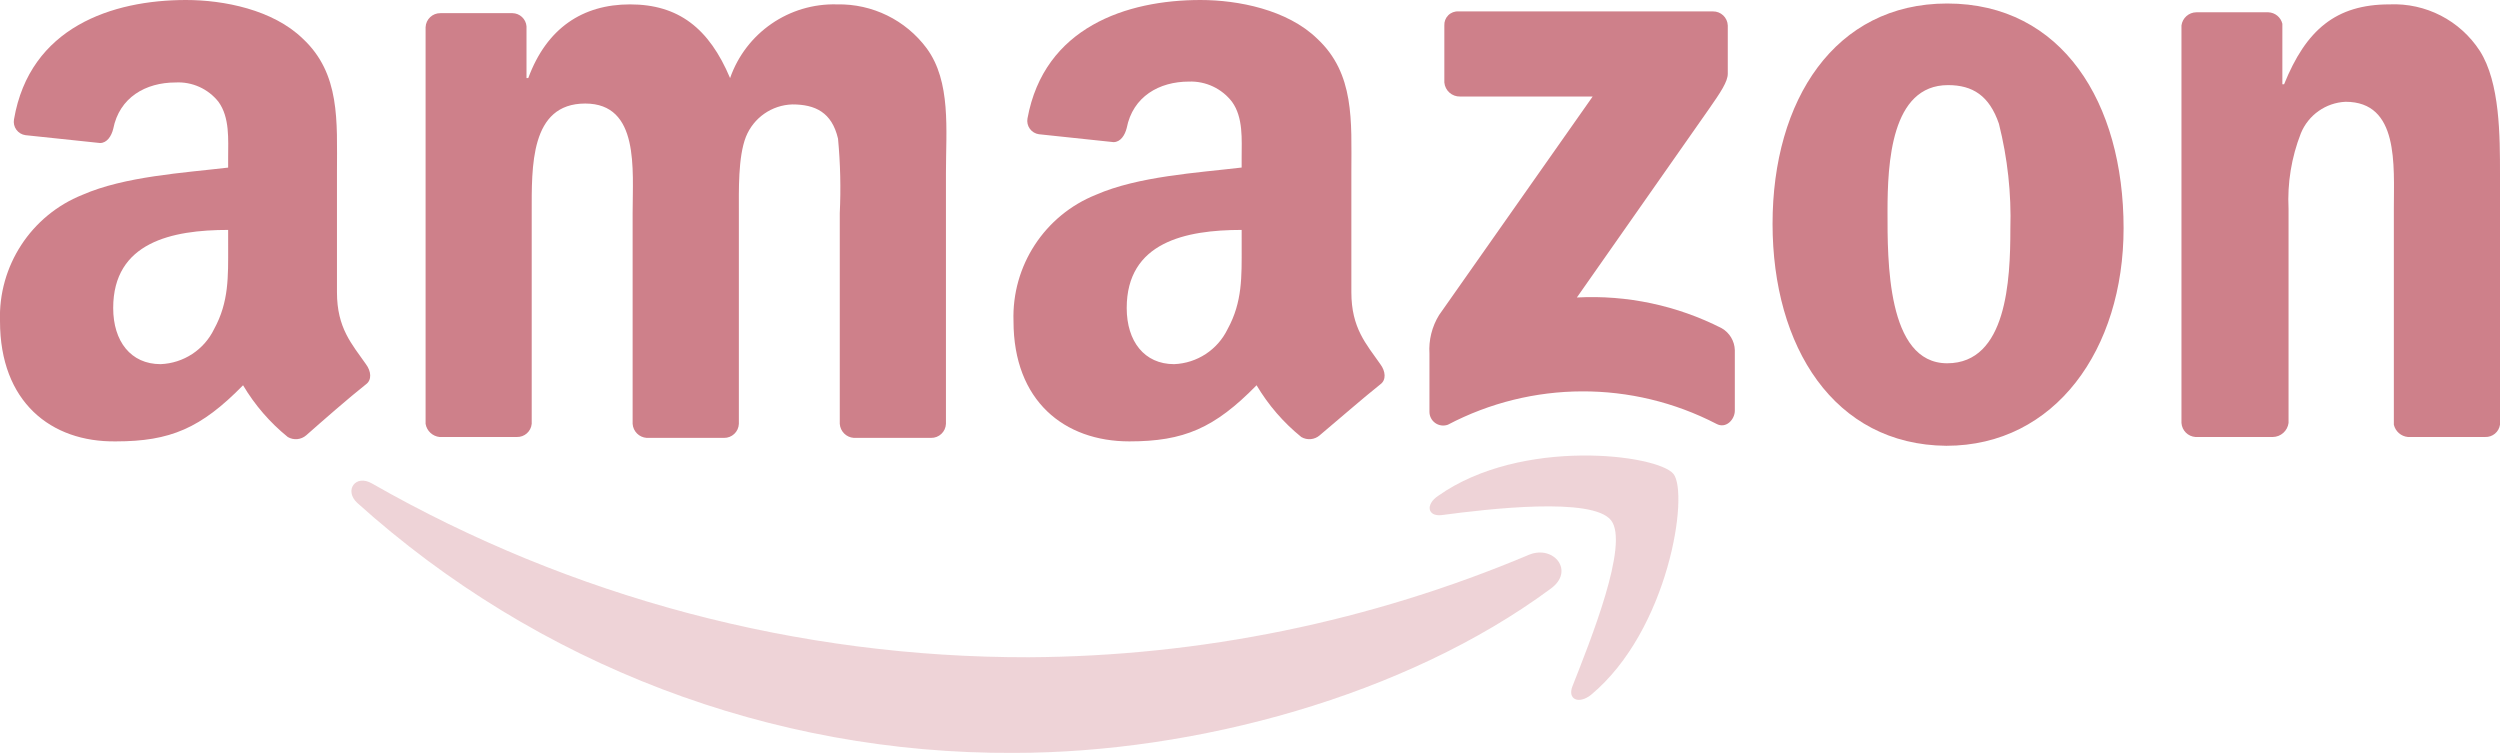
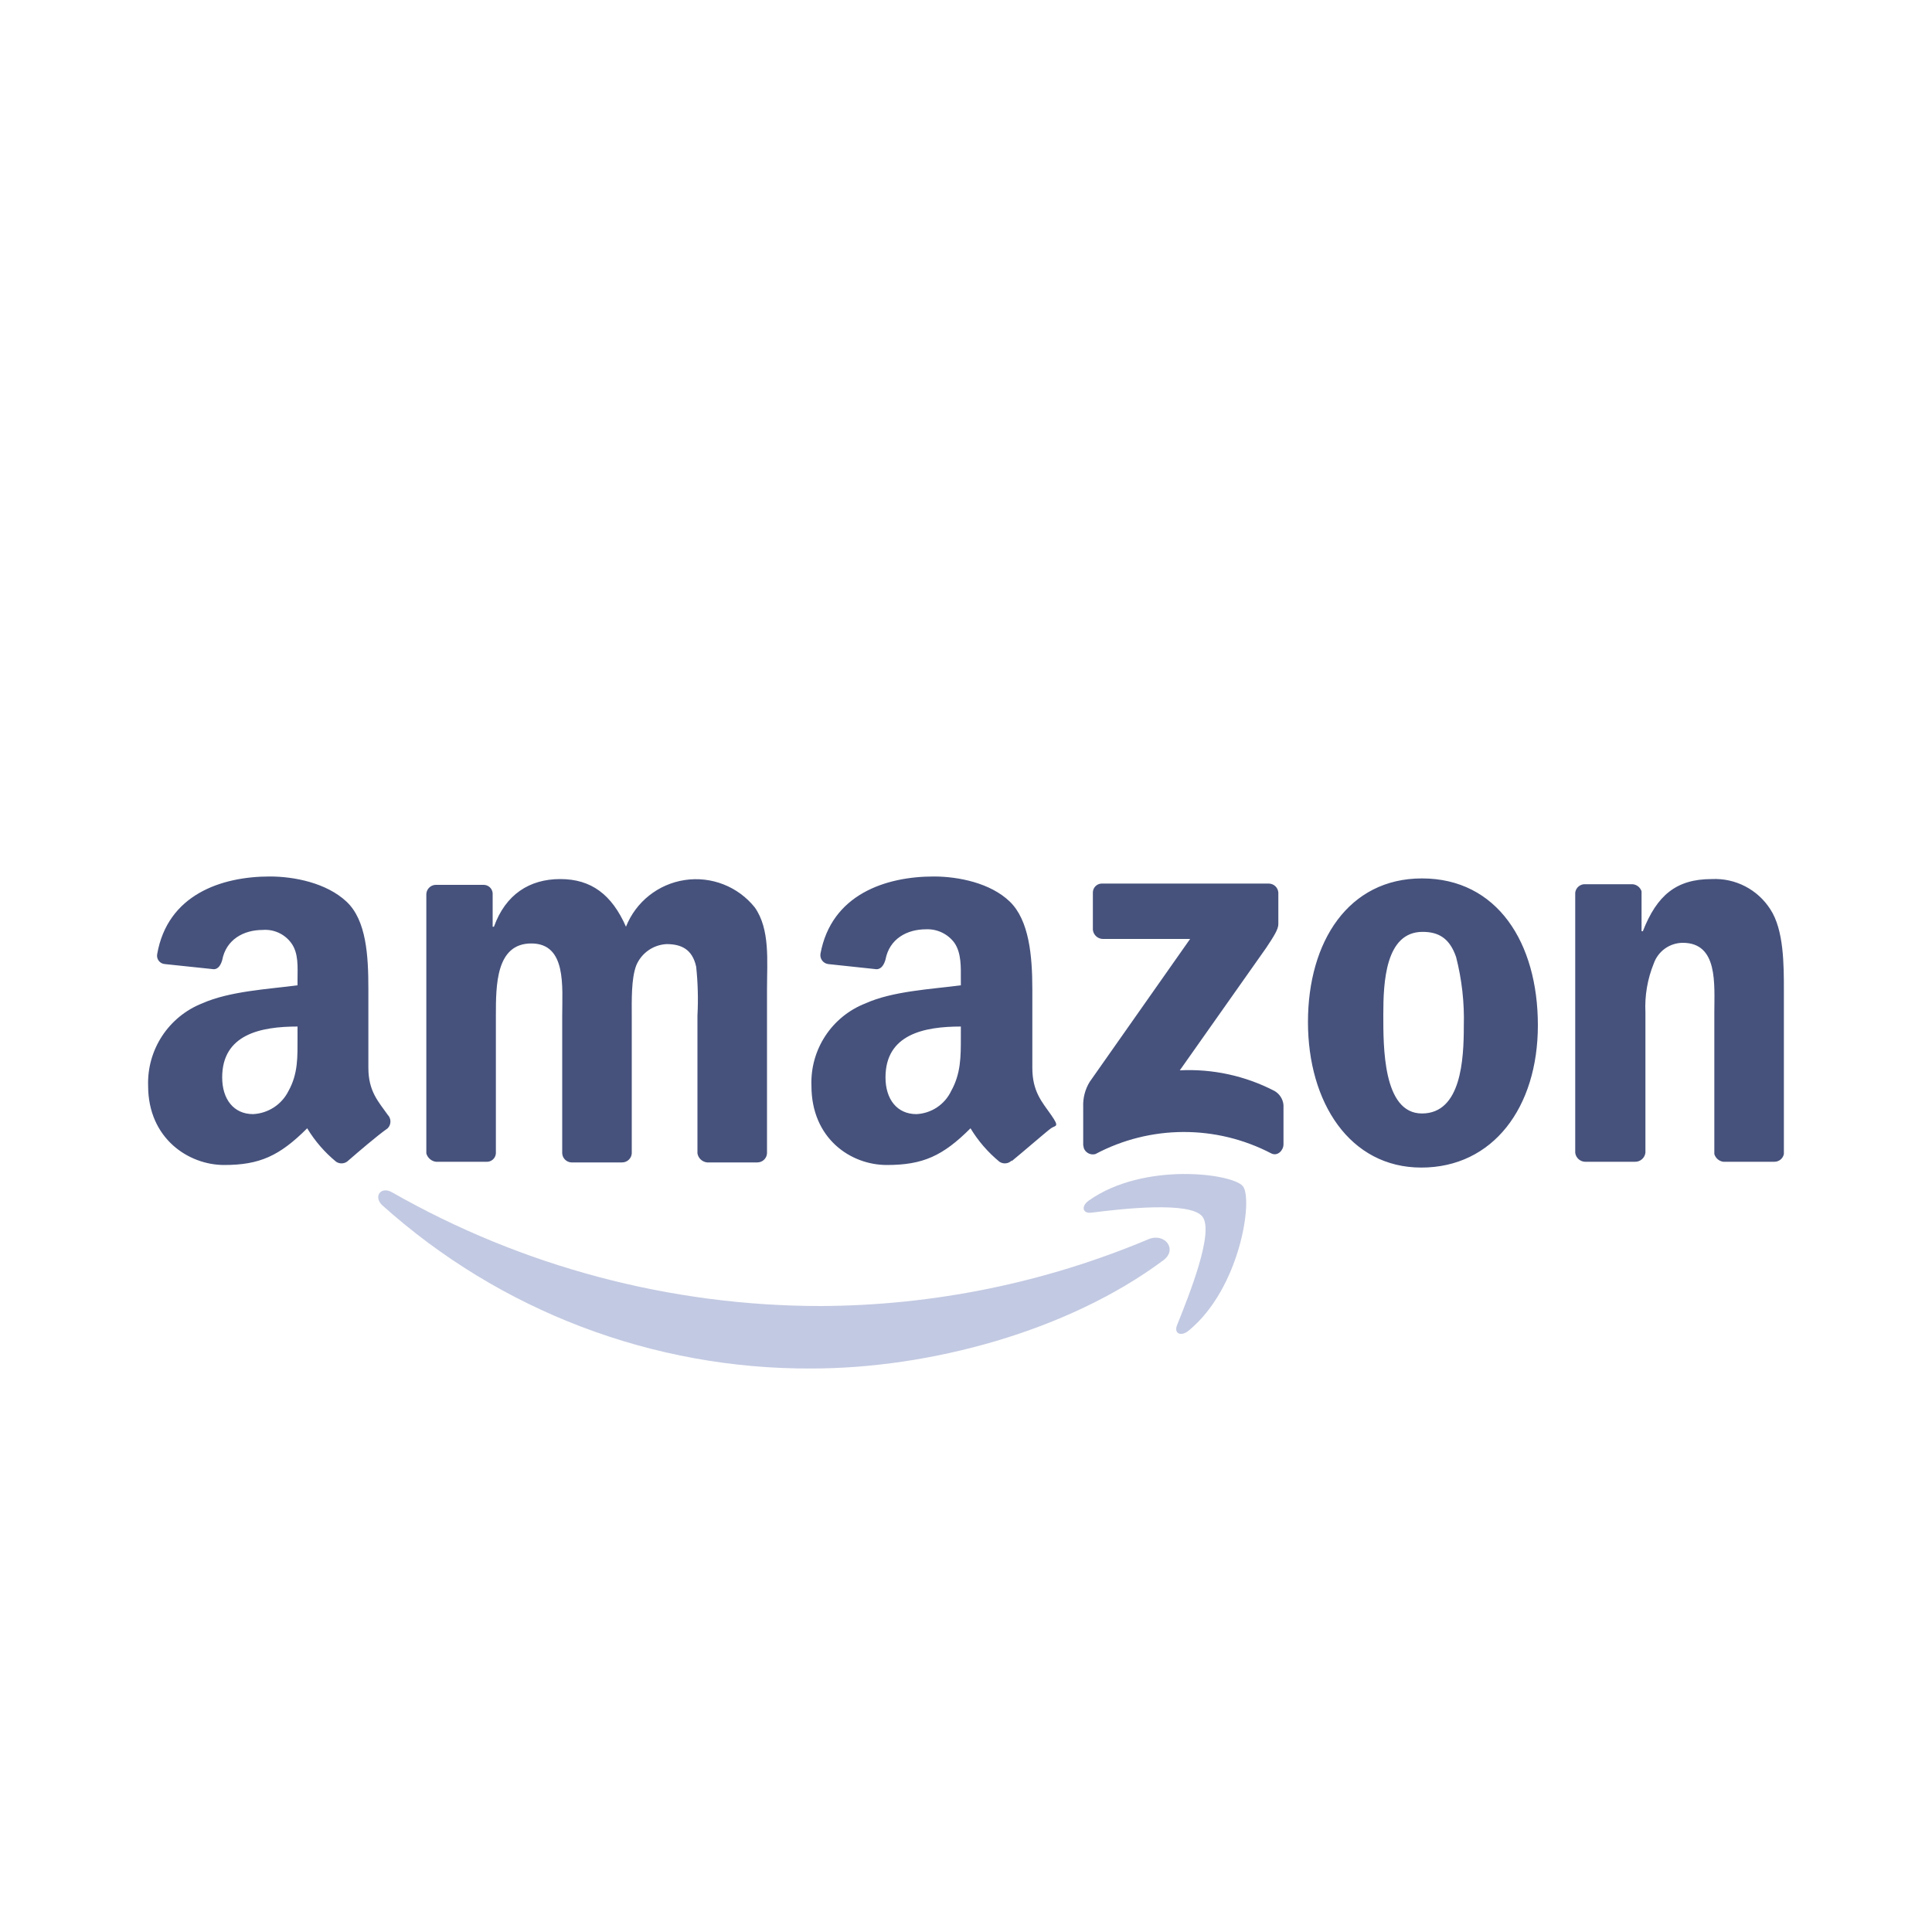
- <svg xmlns="http://www.w3.org/2000/svg" id="Group_322" data-name="Group 322" width="218.25" height="65.728" viewBox="0 0 218.25 65.728">
-   <path id="Path_221" data-name="Path 221" d="M144.731,64.216c-12.64,9.346-31.025,14.325-46.883,14.325a85,85,0,0,1-57.3-21.833c-1.149-1.072-.153-2.528,1.3-1.685a115.145,115.145,0,0,0,57.3,15.168,114.01,114.01,0,0,0,43.742-8.963C145.038,60.386,146.876,62.684,144.731,64.216Z" transform="translate(-9.369 -12.813)" fill="#ce808a" fill-rule="evenodd" opacity="0.345" />
-   <path id="Path_222" data-name="Path 222" d="M178.763,57.571c-1.609-2.068-10.725-1-14.785-.46-1.226.153-1.456-.919-.306-1.685,7.278-5.133,19.151-3.6,20.53-1.915s-.383,13.636-7.2,19.3c-1.072.843-2.068.383-1.609-.766C176.924,68.143,180.371,59.639,178.763,57.571Z" transform="translate(-38.114 -12.144)" fill="#ce808a" fill-rule="evenodd" opacity="0.345" />
-   <path id="Path_223" data-name="Path 223" d="M164.2,7.505V2.526A1.166,1.166,0,0,1,165.428,1.3h22.216a1.277,1.277,0,0,1,1.3,1.226V6.739c0,.689-.613,1.609-1.685,3.141L175.77,26.274a24.957,24.957,0,0,1,12.64,2.681,2.282,2.282,0,0,1,1.149,1.915v5.286c0,.766-.766,1.609-1.609,1.149a25.343,25.343,0,0,0-23.441.077,1.2,1.2,0,0,1-1.609-1.149V31.176a5.724,5.724,0,0,1,.843-3.371L177.149,8.731H165.581A1.348,1.348,0,0,1,164.2,7.505Z" transform="translate(-38.109 -0.304)" fill="#ce808a" fill-rule="evenodd" />
-   <path id="Path_224" data-name="Path 224" d="M56.467,38.267H49.726A1.383,1.383,0,0,1,48.5,37.118V2.492a1.277,1.277,0,0,1,1.3-1.226h6.282A1.249,1.249,0,0,1,57.31,2.415v4.52h.153C59.072,2.568,62.212.5,66.349.5c4.213,0,6.895,2.068,8.733,6.435A9.6,9.6,0,0,1,84.428.5a9.5,9.5,0,0,1,7.814,3.83c2.145,2.911,1.685,7.124,1.685,10.878V37.118a1.277,1.277,0,0,1-1.3,1.226H85.884a1.316,1.316,0,0,1-1.226-1.226V18.732a45.948,45.948,0,0,0-.153-6.511c-.536-2.3-1.992-2.988-3.983-2.988a4.511,4.511,0,0,0-4.06,2.834c-.689,1.762-.613,4.673-.613,6.665V37.118a1.277,1.277,0,0,1-1.3,1.226H67.8a1.316,1.316,0,0,1-1.226-1.226V18.732c0-3.83.613-9.576-4.137-9.576-4.826,0-4.673,5.516-4.673,9.576V37.118A1.269,1.269,0,0,1,56.467,38.267Z" transform="translate(-11.346 -0.117)" fill="#ce808a" fill-rule="evenodd" />
-   <path id="Path_225" data-name="Path 225" d="M217.245.4c10.035,0,15.4,8.656,15.4,19.611,0,10.572-5.975,19-15.474,19C207.362,38.933,202,30.353,202,19.628,202,8.827,207.439.4,217.245.4Zm.077,7.124c-4.979,0-5.286,6.818-5.286,11.031s-.077,13.253,5.209,13.253c5.209,0,5.516-7.278,5.516-11.721a33.519,33.519,0,0,0-1-9.193C220.922,8.444,219.466,7.524,217.321,7.524Z" transform="translate(-47.256 -0.094)" fill="#ce808a" fill-rule="evenodd" />
-   <path id="Path_226" data-name="Path 226" d="M256.567,38.267h-6.741a1.316,1.316,0,0,1-1.226-1.226V2.339a1.324,1.324,0,0,1,1.3-1.149h6.282a1.31,1.31,0,0,1,1.226,1V7.471h.153C259.478,2.722,262.083.5,266.756.5a8.921,8.921,0,0,1,7.89,4.06c1.762,2.758,1.762,7.431,1.762,10.8V37.194a1.26,1.26,0,0,1-1.3,1.072h-6.741a1.394,1.394,0,0,1-1.226-1.072V18.349c0-3.83.46-9.346-4.213-9.346a4.435,4.435,0,0,0-3.907,2.758,15.9,15.9,0,0,0-1.073,6.588V37.041A1.408,1.408,0,0,1,256.567,38.267Z" transform="translate(-58.158 -0.117)" fill="#ce808a" fill-rule="evenodd" />
-   <path id="Path_227" data-name="Path 227" d="M135.418,21.526c0,2.6.077,4.826-1.226,7.2a5.422,5.422,0,0,1-4.673,3.064c-2.6,0-4.137-1.992-4.137-4.9,0-5.745,5.133-6.818,10.035-6.818ZM142.235,38a1.385,1.385,0,0,1-1.609.153,16.917,16.917,0,0,1-3.907-4.52c-3.677,3.754-6.358,4.9-11.108,4.9-5.669,0-10.112-3.524-10.112-10.5a11.467,11.467,0,0,1,7.2-11.031c3.677-1.609,8.81-1.915,12.717-2.375v-.843c0-1.609.153-3.524-.843-4.9a4.536,4.536,0,0,0-3.754-1.762c-2.6,0-4.9,1.3-5.439,4.06-.153.613-.536,1.226-1.149,1.226l-6.512-.689a1.179,1.179,0,0,1-1-1.379C118.181,2.375,125.382,0,131.817,0c3.294,0,7.584.843,10.189,3.371,3.294,3.064,2.988,7.2,2.988,11.644V25.51c0,3.141,1.3,4.52,2.528,6.282.46.613.536,1.379,0,1.762-1.456,1.149-3.907,3.294-5.286,4.443Z" transform="translate(-27.02 0)" fill="#ce808a" fill-rule="evenodd" />
-   <path id="Path_228" data-name="Path 228" d="M19.918,21.526c0,2.6.077,4.826-1.226,7.2a5.422,5.422,0,0,1-4.673,3.064c-2.6,0-4.137-1.992-4.137-4.9,0-5.745,5.133-6.818,10.035-6.818ZM26.735,38a1.385,1.385,0,0,1-1.609.153,16.916,16.916,0,0,1-3.907-4.52c-3.677,3.754-6.358,4.9-11.108,4.9C4.443,38.609,0,35.085,0,28.038A11.467,11.467,0,0,1,7.2,17.007c3.677-1.609,8.81-1.915,12.717-2.375v-.843c0-1.609.153-3.524-.843-4.9A4.469,4.469,0,0,0,15.321,7.2c-2.6,0-4.9,1.3-5.439,4.06-.153.613-.536,1.226-1.149,1.226L2.222,11.8a1.179,1.179,0,0,1-1-1.379C2.6,2.375,9.806,0,16.24,0c3.294,0,7.584.843,10.189,3.371,3.294,3.064,2.988,7.2,2.988,11.644V25.51c0,3.141,1.3,4.52,2.528,6.282.46.613.536,1.379,0,1.762C30.489,34.7,28.038,36.847,26.735,38Z" transform="translate(0 0)" fill="#ce808a" fill-rule="evenodd" />
+ <svg xmlns="http://www.w3.org/2000/svg" width="300" height="300" viewBox="0 0 300 300">
+   <path fill="#7888bf" fill-rule="evenodd" d="M180.5 195.8c-14.7 10.9-36.1 16.7-54.5 16.7a99 99 0 0 1-66.7-25.4c-1.3-1.3-.2-2.9 1.5-2a134.5 134.5 0 0 0 66.7 17.7 132.7 132.7 0 0 0 50.9-10.4c2.5-1 4.6 1.7 2.1 3.4z" opacity=".45" style="isolation:isolate" />
+   <path fill="#7888bf" fill-rule="evenodd" d="M186.7 188.9c-1.9-2.4-12.5-1.2-17.2-.6-1.4.2-1.7-1-.4-1.9 8.5-6 22.3-4.2 23.9-2.2s-.4 15.8-8.4 22.4c-1.2 1-2.4.5-1.8-.9 1.8-4.5 5.8-14.4 3.9-16.8z" opacity=".45" style="isolation:isolate" />
+   <path fill="#46527c" fill-rule="evenodd" d="M169.7 144.4v-5.8a1.4 1.4 0 0 1 1.3-1.4h26a1.5 1.5 0 0 1 1.5 1.4v4.9c0 .8-.7 1.9-1.9 3.7l-13.4 19a28.8 28.8 0 0 1 14.7 3.2 2.8 2.8 0 0 1 1.4 2.2v6.1c0 .9-.9 1.9-1.9 1.4a29.3 29.3 0 0 0-27.3.1 1.5 1.5 0 0 1-1.8-.9 4.3 4.3 0 0 1-.1-.5v-5.9a6.9 6.9 0 0 1 1-3.9l15.6-22.2h-13.4a1.6 1.6 0 0 1-1.7-1.4zm-94.2 36h-7.8a1.8 1.8 0 0 1-1.5-1.3v-40.3a1.5 1.5 0 0 1 1.6-1.4h7.3a1.4 1.4 0 0 1 1.4 1.3v5.2h.2c1.8-5 5.5-7.4 10.3-7.4s8 2.4 10.2 7.4a11.7 11.7 0 0 1 20-3c2.4 3.4 1.9 8.3 1.9 12.7v25.5a1.5 1.5 0 0 1-1.5 1.4h-7.8a1.7 1.7 0 0 1-1.5-1.4v-21.4a47.9 47.9 0 0 0-.2-7.6c-.6-2.7-2.3-3.5-4.6-3.5a5.4 5.4 0 0 0-4.7 3.3c-.8 2.1-.7 5.5-.7 7.8v21.4a1.5 1.5 0 0 1-1.5 1.4h-7.9a1.5 1.5 0 0 1-1.4-1.4v-21.4c0-4.5.7-11.2-4.8-11.2S77 153 77 157.7v21.4a1.4 1.4 0 0 1-1.5 1.3zm145.3-44c11.7 0 18 10 18 22.8s-7 22.1-18.1 22.1-17.6-10.1-17.6-22.6 6.3-22.3 17.7-22.3zm.1 8.3c-5.8 0-6.1 7.9-6.1 12.8s-.1 15.4 6 15.4 6.5-8.4 6.5-13.6a38.6 38.6 0 0 0-1.2-10.7c-1-2.9-2.7-3.9-5.2-3.9zm33 35.7h-7.8a1.6 1.6 0 0 1-1.5-1.4v-40.4a1.5 1.5 0 0 1 1.6-1.3h7.3a1.6 1.6 0 0 1 1.4 1.1v6.2h.2c2.2-5.6 5.2-8.1 10.7-8.1a10.2 10.2 0 0 1 9.1 4.7c2.1 3.2 2.1 8.6 2.1 12.6v25.4a1.5 1.5 0 0 1-1.5 1.2h-7.9a1.7 1.7 0 0 1-1.4-1.2v-22c0-4.4.6-10.8-4.9-10.8a4.8 4.8 0 0 0-4.5 3.2 17.9 17.9 0 0 0-1.3 7.6V179a1.6 1.6 0 0 1-1.6 1.4zm-104.7-19.3c0 3 0 5.6-1.5 8.3a6.3 6.3 0 0 1-5.4 3.6c-3 0-4.8-2.3-4.8-5.7 0-6.7 6-7.9 11.7-7.9zm7.9 19.1a1.5 1.5 0 0 1-1.9.2 20.3 20.3 0 0 1-4.5-5.2c-4.3 4.3-7.4 5.7-13 5.7s-11.7-4.1-11.7-12.3a13.2 13.2 0 0 1 8.4-12.8c4.2-1.9 10.2-2.2 14.8-2.8v-.9c0-1.9.1-4.1-1-5.7a5.2 5.2 0 0 0-4.4-2.1c-3 0-5.7 1.5-6.3 4.7-.2.7-.6 1.5-1.4 1.5l-7.5-.8a1.4 1.4 0 0 1-1.2-1.6c1.7-9.2 10.1-12 17.6-12 3.8 0 8.8 1 11.8 3.9s3.5 8.4 3.5 13.6v12.2c0 3.7 1.5 5.3 2.9 7.3s.7 1.6 0 2.1-4.5 3.8-6.1 5.1zM46.2 161.1c0 3 .1 5.6-1.4 8.3a6.5 6.5 0 0 1-5.5 3.6c-3 0-4.8-2.3-4.8-5.7 0-6.7 6-7.9 11.7-7.9zm7.9 19.1a1.5 1.5 0 0 1-1.9.2 20.3 20.3 0 0 1-4.5-5.2c-4.3 4.3-7.4 5.7-12.9 5.7S23 176.8 23 168.6a13.3 13.3 0 0 1 8.4-12.8c4.3-1.9 10.2-2.2 14.8-2.8v-.9c0-1.9.2-4.1-1-5.7a5 5 0 0 0-4.4-2c-3 0-5.7 1.5-6.3 4.7-.2.7-.6 1.4-1.3 1.4l-7.6-.8a1.3 1.3 0 0 1-1.2-1.5c1.6-9.3 10-12.1 17.5-12.1 3.8 0 8.8 1 11.9 3.9s3.4 8.4 3.4 13.6v12.2c0 3.7 1.6 5.3 3 7.3a1.5 1.5 0 0 1 0 2.1c-1.7 1.2-4.6 3.7-6.1 5z" />
</svg>
